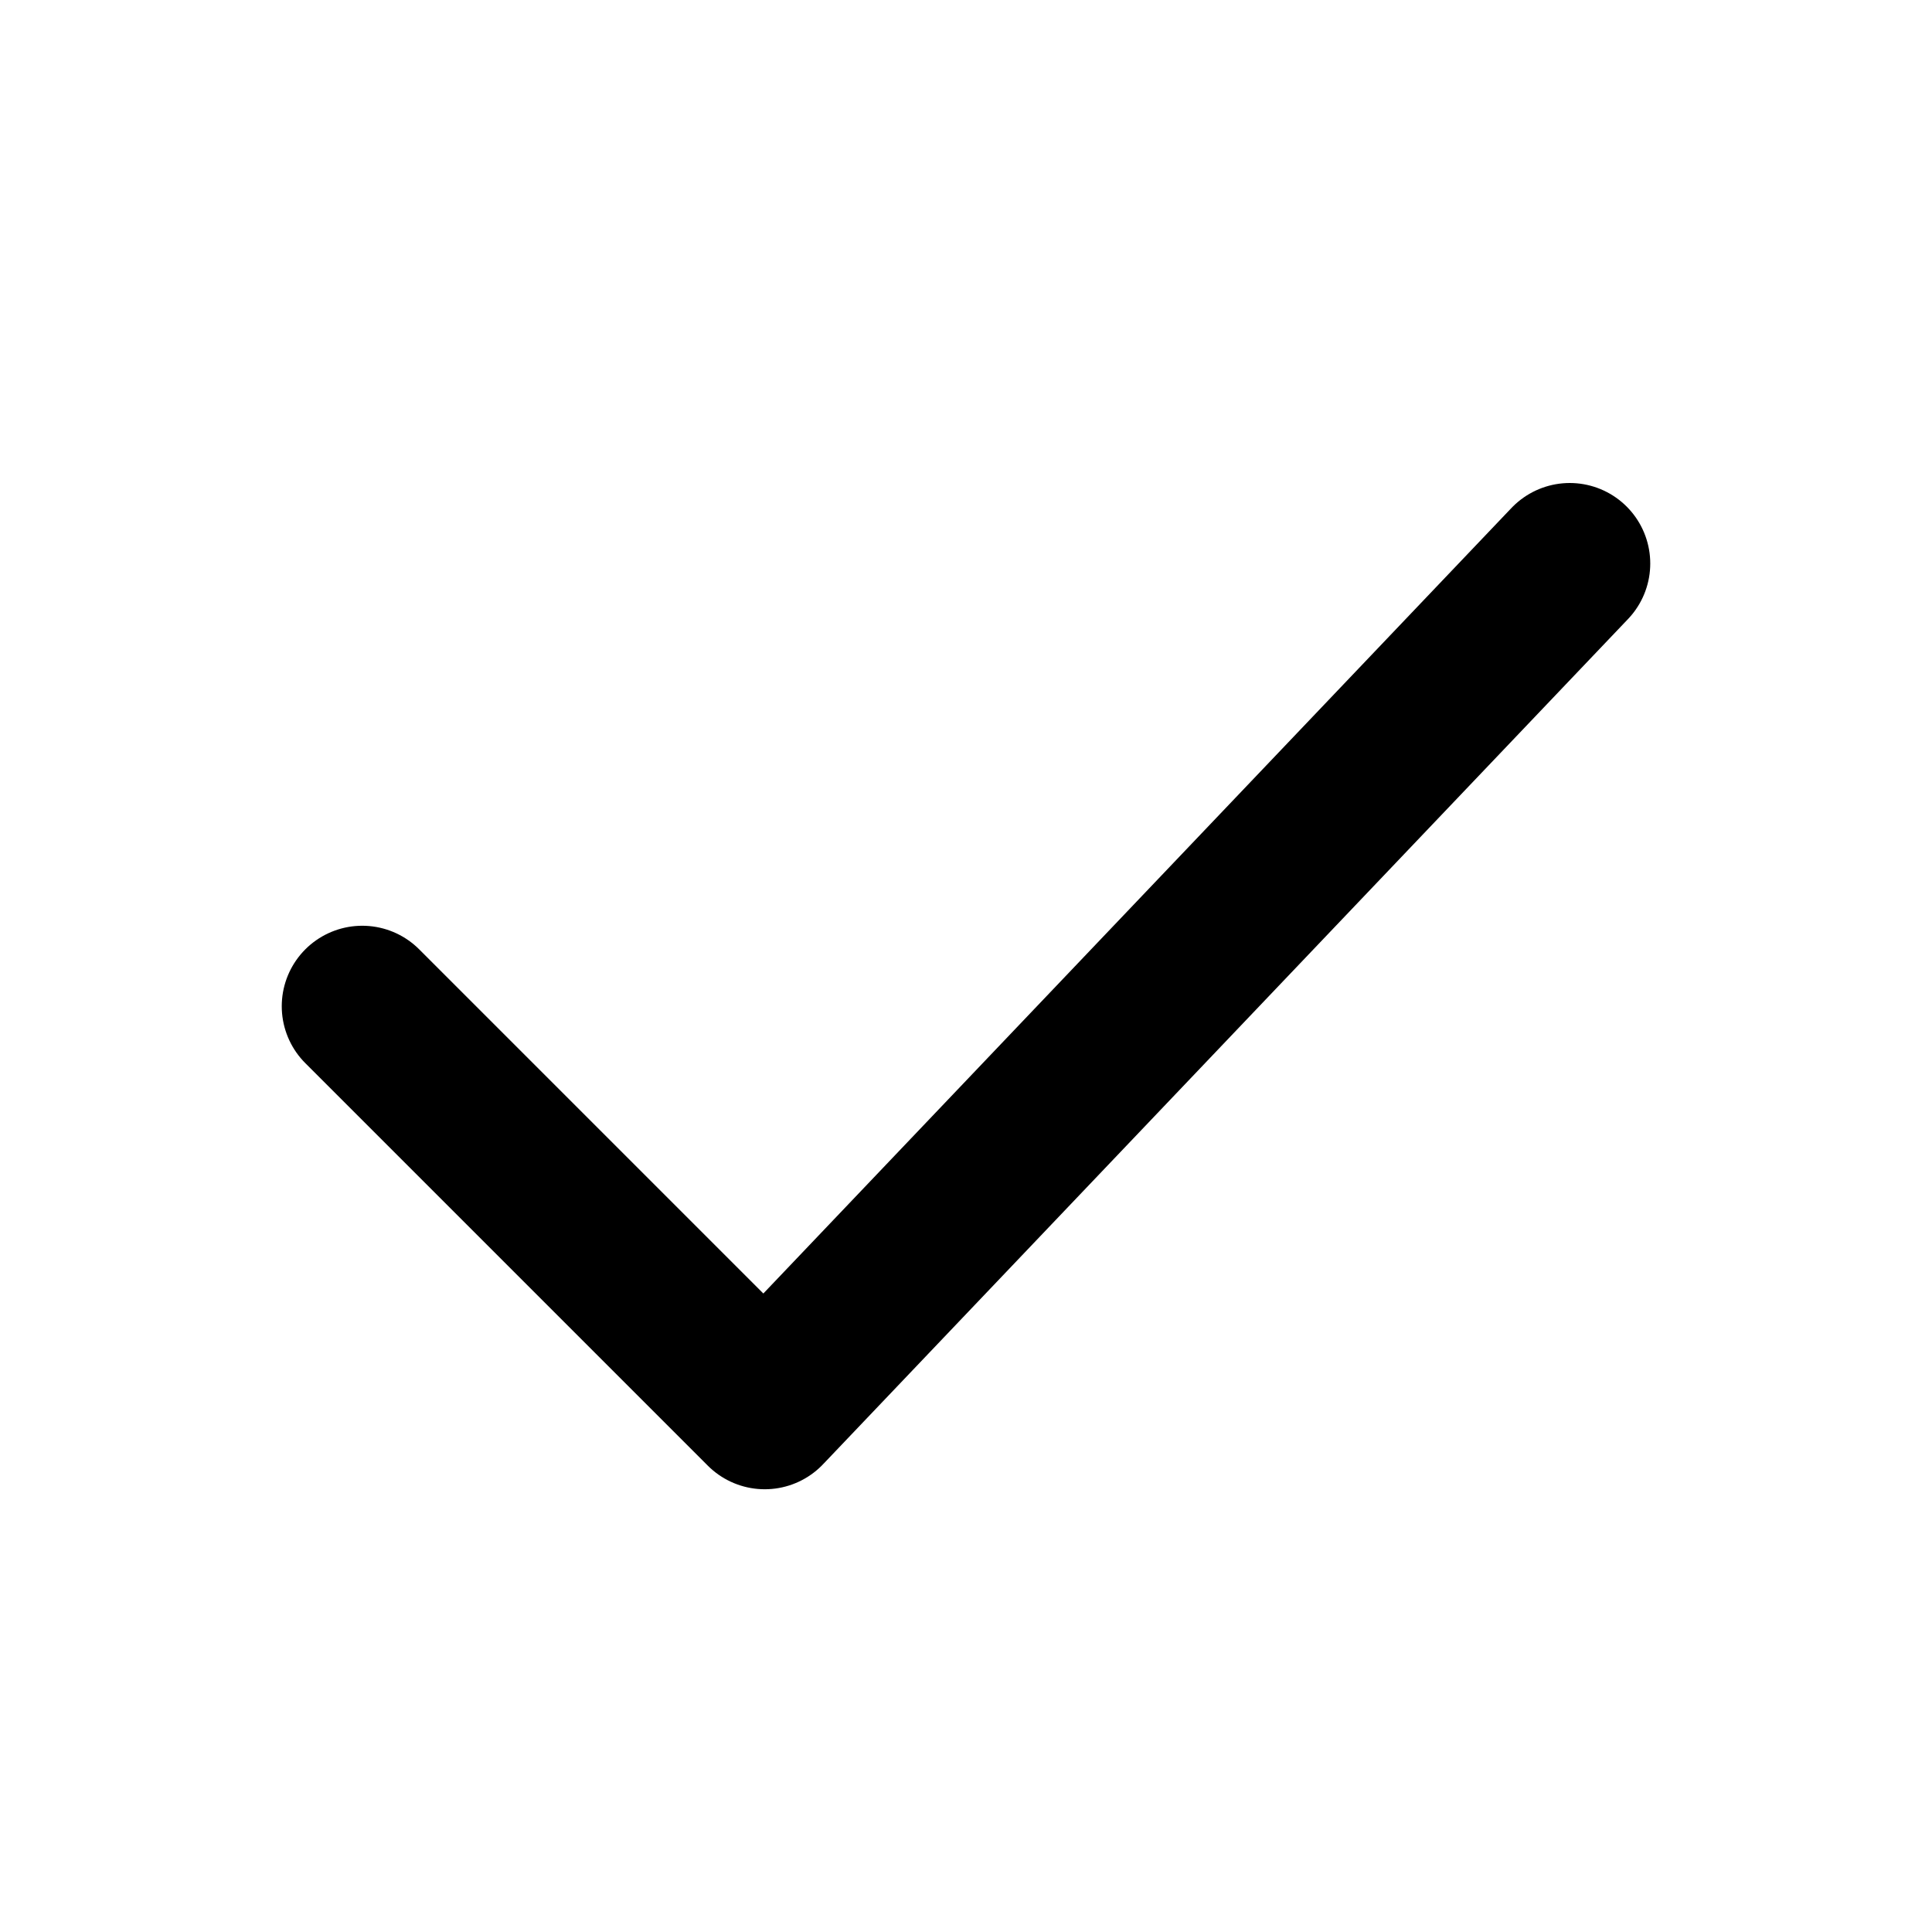
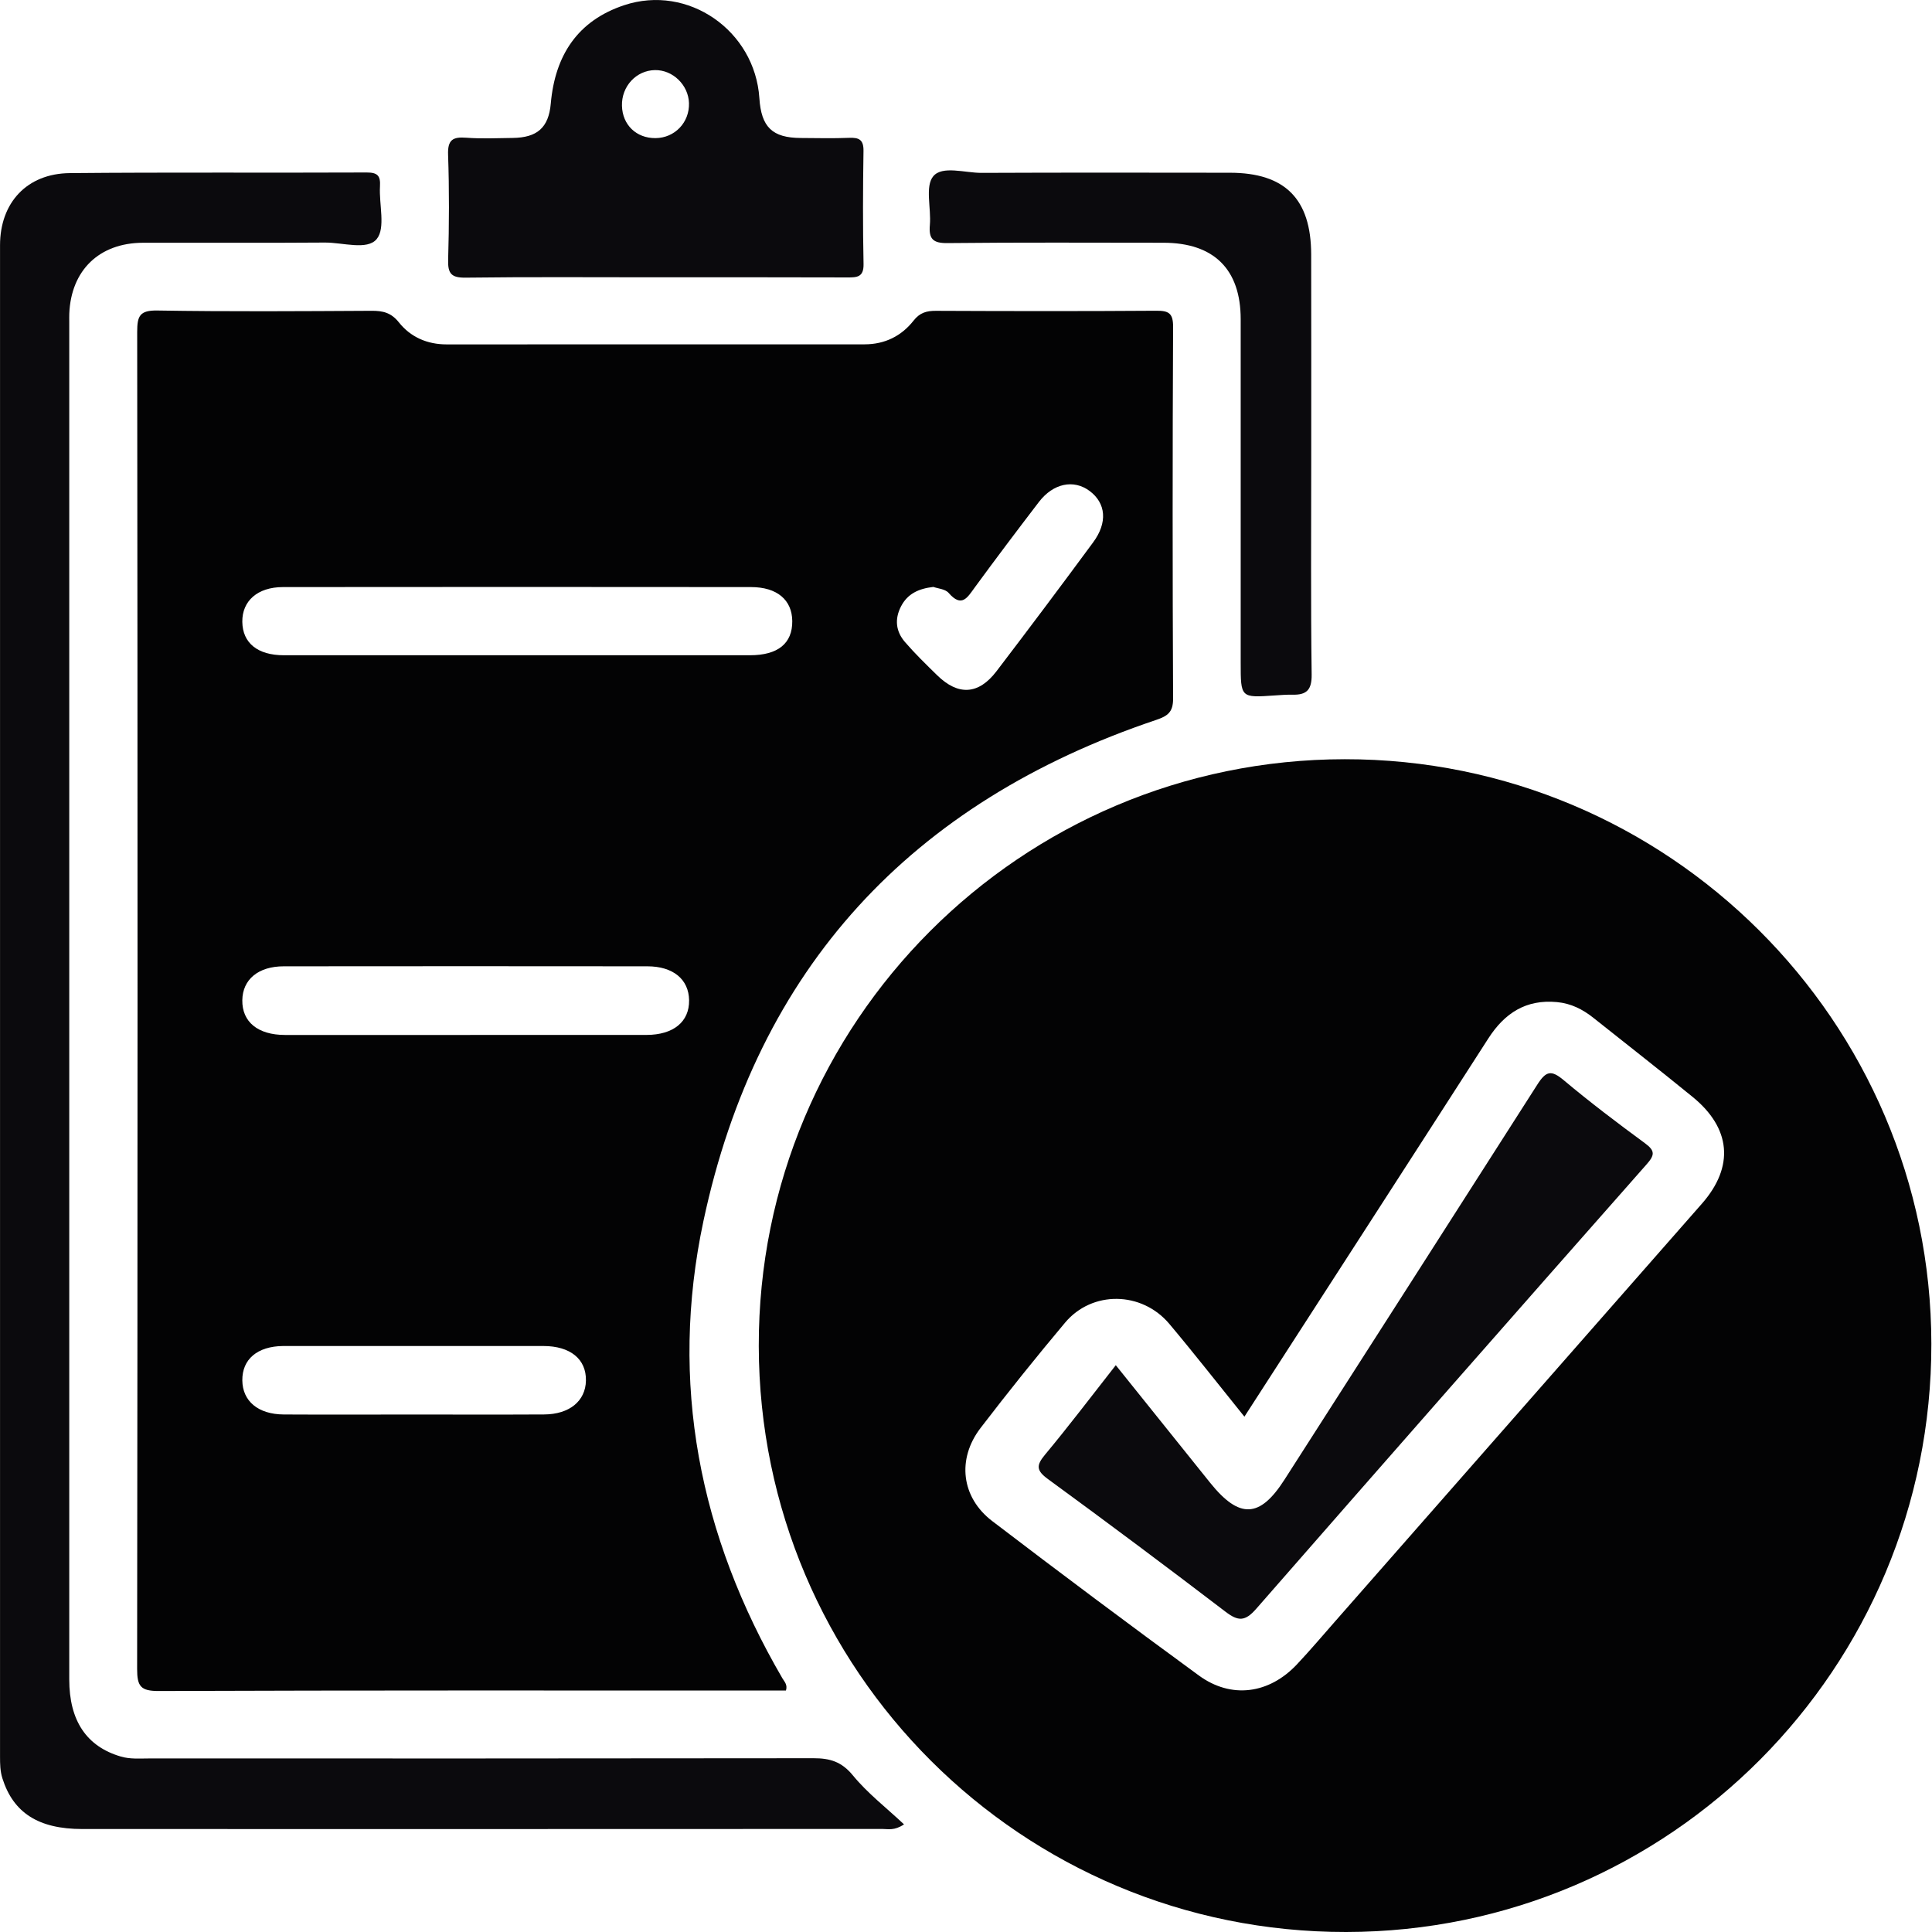
- <svg xmlns="http://www.w3.org/2000/svg" viewBox="0 0 24 24" fill="none" stroke="currentColor" stroke-width="2" stroke-linecap="round" stroke-linejoin="round">
-   <polyline points="4.5,12.5 9.5,17.5 19.5,7" />
+ <svg xmlns="http://www.w3.org/2000/svg" id="Capa_1" data-name="Capa 1" viewBox="0 0 3614.49 3615.69">
+   <defs>
+     <style>.cls-1{fill:#030304;}.cls-2{fill:#0b0a0d;}</style>
+   </defs>
+   <path class="cls-1" d="M1696.18,3397.37h-36.12c-379.21,0-758.42-.52-1137.63.89-33.9.12-40.56-8.79-40.52-41.32q1.47-1251.12.11-2502.24c0-29.85,4.7-40.51,37.85-40,133.5,2.2,267.07,1.28,400.61.54,21.25-.12,36.72,3.29,51.36,21.7,21.84,27.46,52.92,41.19,89.19,41.17q391.17-.18,782.35-.11c37.61,0,68.83-15.35,91.66-44.41,11.65-14.83,24.17-18.37,41.74-18.3,137.32.59,274.64.82,412-.16,23.24-.16,32.05,4,31.93,30.19q-1.7,347.73,0,695.48c.11,25.29-9.76,32.72-31.88,40.15-457.69,153.91-746.25,464-847.08,937.76-64.38,302.49-7.93,588.88,147.8,855.81C1693,3380.6,1699.57,3386.1,1696.18,3397.37Zm-501.74-1937.5q217.14,0,434.27,0c52.55,0,79.66-22.14,79.28-64-.37-39.47-28.35-63.54-77.12-63.59q-438.06-.46-876.11,0c-47.6.07-76.51,26.06-76,65.1.52,39.55,28.61,62.45,77.62,62.49Q975.41,1460,1194.44,1459.87Zm-99.59,710.61q170.1,0,340.22-.05c50.62-.08,80.45-24.66,79.84-65-.6-39-29.79-63.37-78-63.43q-340.22-.36-680.44,0c-47.91,0-77.18,24.66-77.71,63.48-.55,40.51,29,64.89,79.65,65Q926.63,2170.69,1094.85,2170.48ZM998,2880.83c81.84,0,163.69.32,245.53-.13,47.49-.26,77.55-25.15,78.31-63.28.81-40.18-29.11-64.77-79.64-64.81q-241.76-.17-483.51,0c-1.26,0-2.52,0-3.78,0-47.89.53-76.54,24.73-76.13,64.32.41,38.83,29.57,63.51,77.46,63.81C836.78,2881.19,917.37,2880.83,998,2880.83ZM1972,1332c-27.81,3.18-48.38,12.9-60.56,36.57-12.35,24-9.47,46.93,7.46,66.55,18.85,21.84,39.65,42.06,60.3,62.25,39.39,38.51,77.37,36.48,111-7.6Q2181.61,1370,2271,1248.66c27.48-37.1,24.19-73.44-6.73-96.39-29.69-22-67.92-14.24-94.67,20.7-40.47,52.85-80.58,106-119.86,159.7-14,19.18-24.48,38.88-49.08,10.57C1994.25,1335.82,1980.24,1335,1972,1332Z" transform="translate(-225.28 -233.58)" />
+   <path class="cls-1" d="M1645.3,2752.91c-1.21-606.09,489.76-1097.9,1096.62-1098.47,604.78-.57,1097.1,490,1097.85,1093.91.75,607.46-489.4,1100.2-1095.15,1100.92C2137.66,3850,1646.51,3360.16,1645.3,2752.91Zm908.86,131.94c-48.83-60.52-93.64-117.9-140.46-173.6-51.57-61.35-144.45-62.78-195.18-2.34q-81.3,96.86-158.29,197.3c-44.41,58.13-35.94,129.79,21.85,173.92q191.86,146.55,386.8,289.07c60.77,44.37,131.47,34.61,183.55-20.74,25-26.58,48.61-54.51,72.72-81.94q342.87-390.21,685.5-780.64c60.82-69.51,53.86-141.08-17.56-199.35-61.43-50.11-123.94-98.9-186-148.25-20-15.9-41.82-26.85-67.95-29.31-58-5.46-98,20.59-128.51,68.06C2859.91,2411.55,2708.52,2645.64,2554.16,2884.85Z" transform="translate(-225.28 -233.58)" />
+   <path class="cls-2" d="M1917.16,3647.85c-18.24,12.19-29.85,8.55-40.68,8.56q-748.59.33-1497.17.15c-82.19,0-129.08-30.44-149.48-94.69-4.35-13.72-4.48-27.23-4.49-41q-.1-1414.12,0-2828.25c0-79.78,50.41-134.3,130.53-135.06,185.24-1.76,370.51-.34,555.76-1.17,20.49-.09,25.94,6.45,24.78,25.87-2,33.74,10.8,77.93-6.06,98.59-17.7,21.7-63.63,6.42-97.14,6.67-113.41.86-226.84.17-340.26.39-81.77.17-134.67,51.27-138,132.66-.2,5-.07,10.08-.07,15.12q0,1270.44,0,2540.87c0,77.69,32.68,125.61,96.42,144.32,17.47,5.13,35,3.59,52.45,3.59q621.93.27,1243.87-.42c31-.06,52.8,6.48,73.84,32.17C1848.86,3589.59,1883.89,3616.63,1917.16,3647.85Z" transform="translate(-225.28 -233.58)" />
+   <path class="cls-2" d="M1451.9,752.55c-118.36,0-236.73-.87-355.07.65-26.89.35-33.61-7.5-32.86-33.55,1.89-65.43,2.18-131-.11-196.41-1-27.95,8.67-33.86,34-31.93,28.79,2.2,57.89.8,86.84.43,45.43-.58,67.34-18.68,71.36-64.4,7.92-90.25,50.35-155.11,137.23-184,119.73-39.86,244.86,47.54,253.14,174,3.54,54.18,24.2,74.17,77.37,74.48,30.22.18,60.47.93,90.64-.29,18.59-.75,27.18,3.53,26.85,24.56-1.09,70.51-1.36,141.06.1,211.55.52,24.93-12.44,25.2-30.57,25.14C1691.15,752.36,1571.53,752.55,1451.9,752.55Zm.11-260.49c36.07-.26,63.84-29.33,62.68-65.63-1.08-33.85-30.31-62.19-63.6-61.67-35.17.55-62.81,30.45-61.83,66.88C1390.22,467.31,1416.18,492.32,1452,492.06Z" transform="translate(-225.28 -233.58)" />
+   <path class="cls-2" d="M2679.22,1095.3c0,133.53-1,267.07.8,400.58.39,28.83-9.47,38.37-35.69,37.82-11.31-.23-22.66.64-34,1.43-63.12,4.37-63.12,4.41-63.12-61.54q0-321.22,0-642.45c0-93.62-50.17-143.21-144.56-143.26-134.77-.07-269.56-.8-404.32.64-27.18.29-35.13-7.89-32.83-34,2.74-31.09-9.37-72.12,6.36-91.09,16.88-20.35,59.29-6.19,90.47-6.32,154.93-.67,309.86-.45,464.79-.25,103.13.13,151.82,49.07,152,152.93C2679.42,838.32,2679.22,966.81,2679.22,1095.3Z" transform="translate(-225.28 -233.58)" />
+   <path class="cls-2" d="M2313.45,2788.51c60.45,75.34,118.47,147.79,176.66,220.11,54.66,67.92,92.85,66.23,139-5.84q236.88-369.47,473.16-739.29c16.48-25.95,26.27-27.83,49.59-8.26,49.1,41.2,100.34,80,152,117.93,19.42,14.25,18.15,22.3,2.85,39.63q-366.24,414.92-730.46,831.62c-20.8,23.84-33.65,23.66-57.43,5.5q-164.94-126-332.52-248.43c-21.86-16-21.83-25.61-5.24-45.57C2226,2902,2268.3,2846,2313.45,2788.51Z" transform="translate(-225.28 -233.58)" />
</svg>
